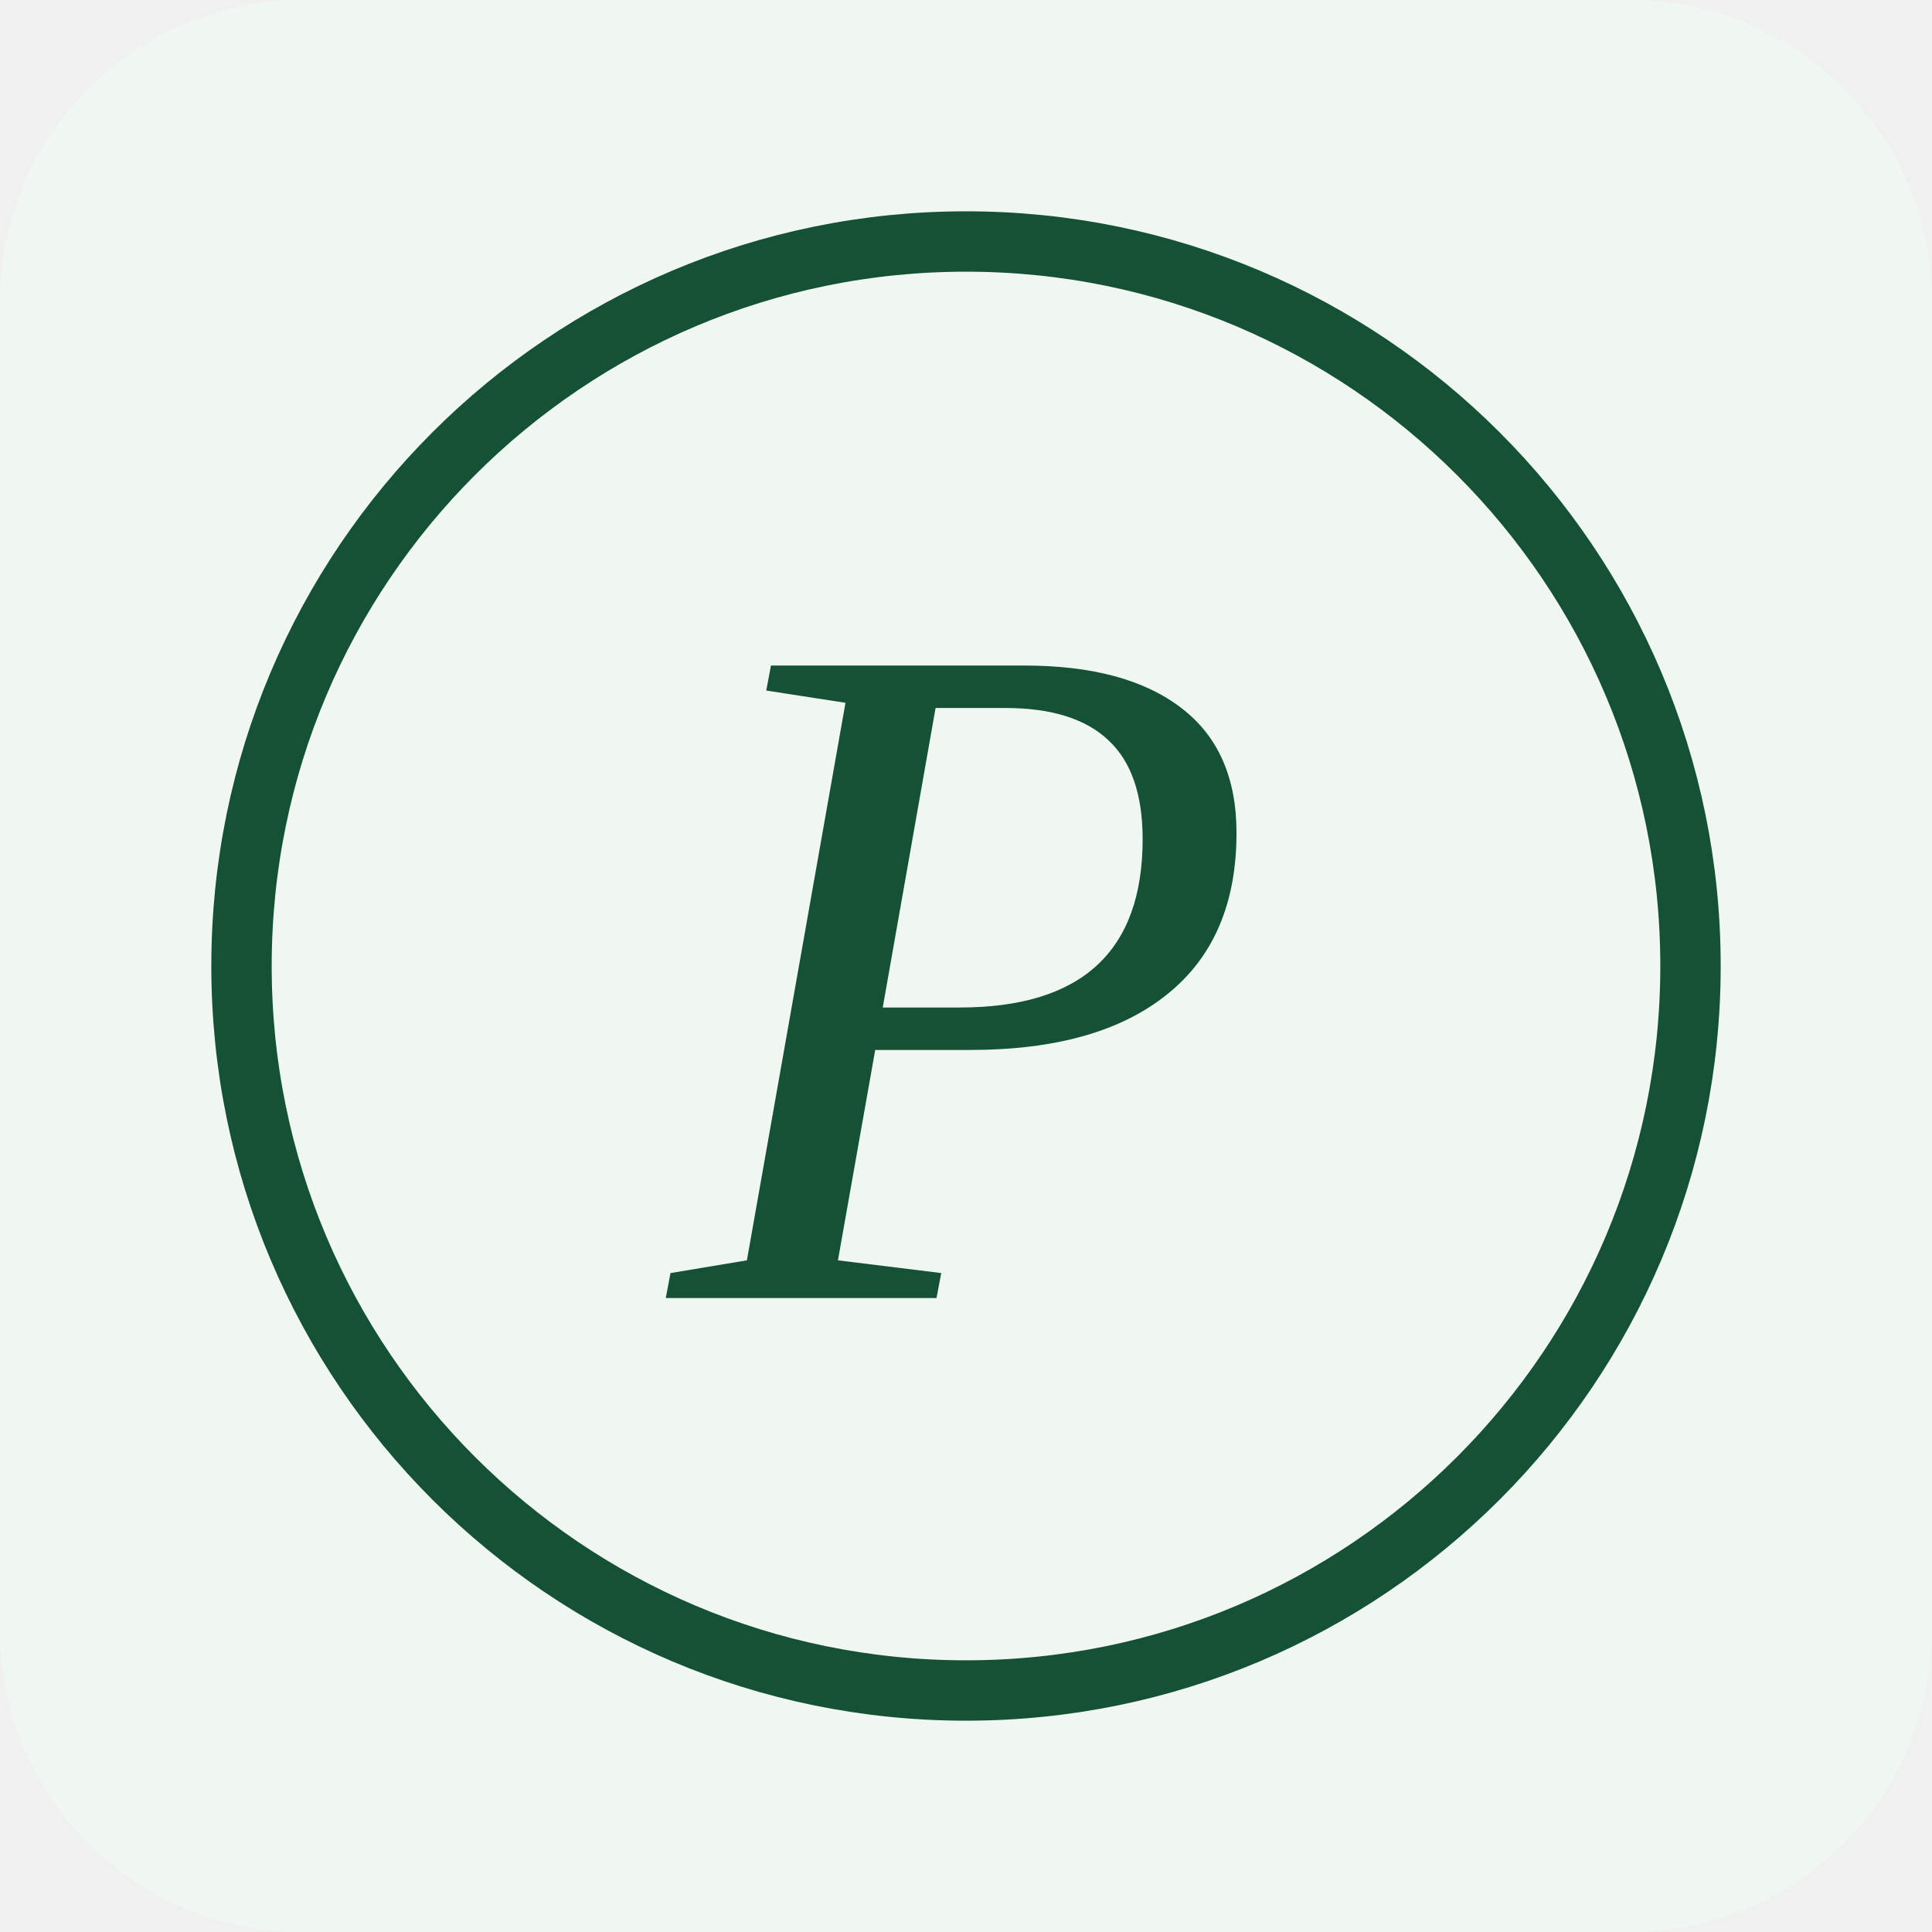
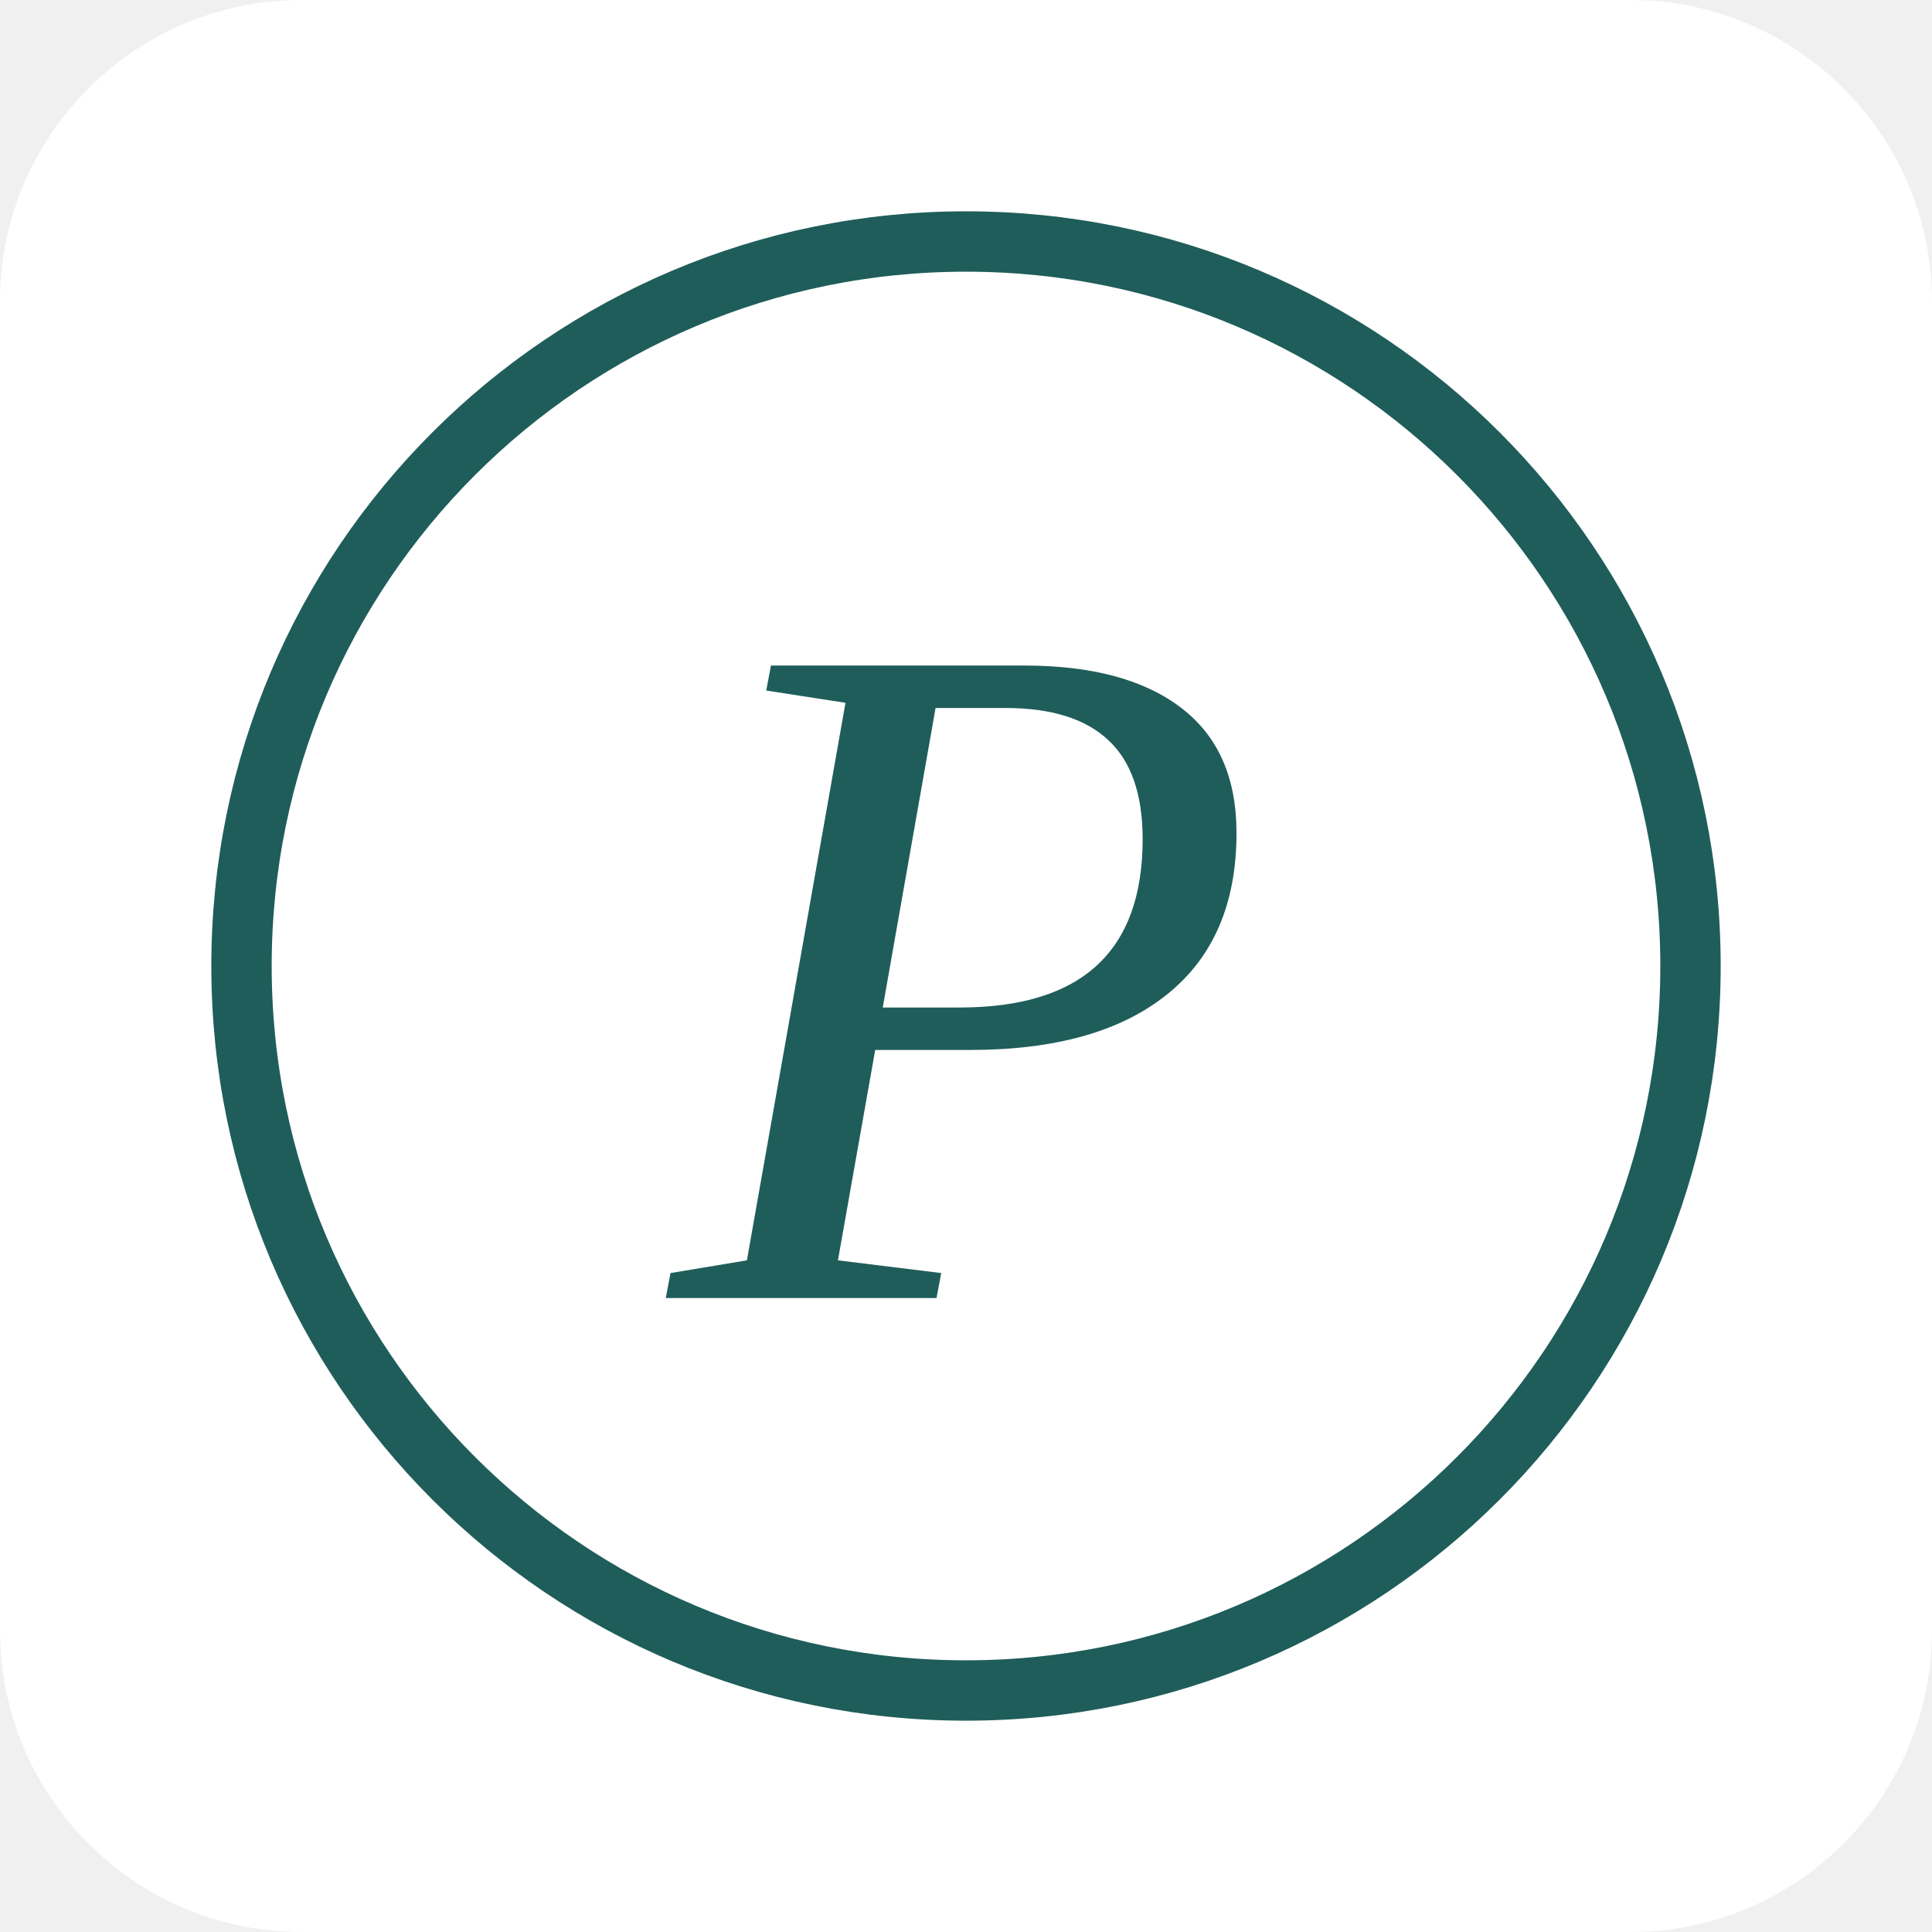
<svg xmlns="http://www.w3.org/2000/svg" viewBox="0 0 64 64">
-   <rect width="64" height="64" rx="10" fill="#f0f7f2" />
-   <circle cx="32" cy="32" r="24" fill="none" stroke="#155235" stroke-width="2" />
-   <text x="32" y="43" text-anchor="middle" font-family="ui-serif, 'Fraunces', 'Cormorant Garamond', Georgia, 'Times New Roman', serif" font-style="italic" font-weight="500" font-size="32" fill="#155235">P</text>
+   <rect width="64" height="64" rx="10" fill="#FFFFFF" />
+   <circle cx="32" cy="32" r="24" fill="none" stroke="#1F5D5A" stroke-width="2" />
+   <text x="32" y="43" text-anchor="middle" font-family="ui-serif, 'Fraunces', 'Cormorant Garamond', Georgia, 'Times New Roman', serif" font-style="italic" font-weight="500" font-size="32" fill="#1F5D5A">P</text>
</svg>
